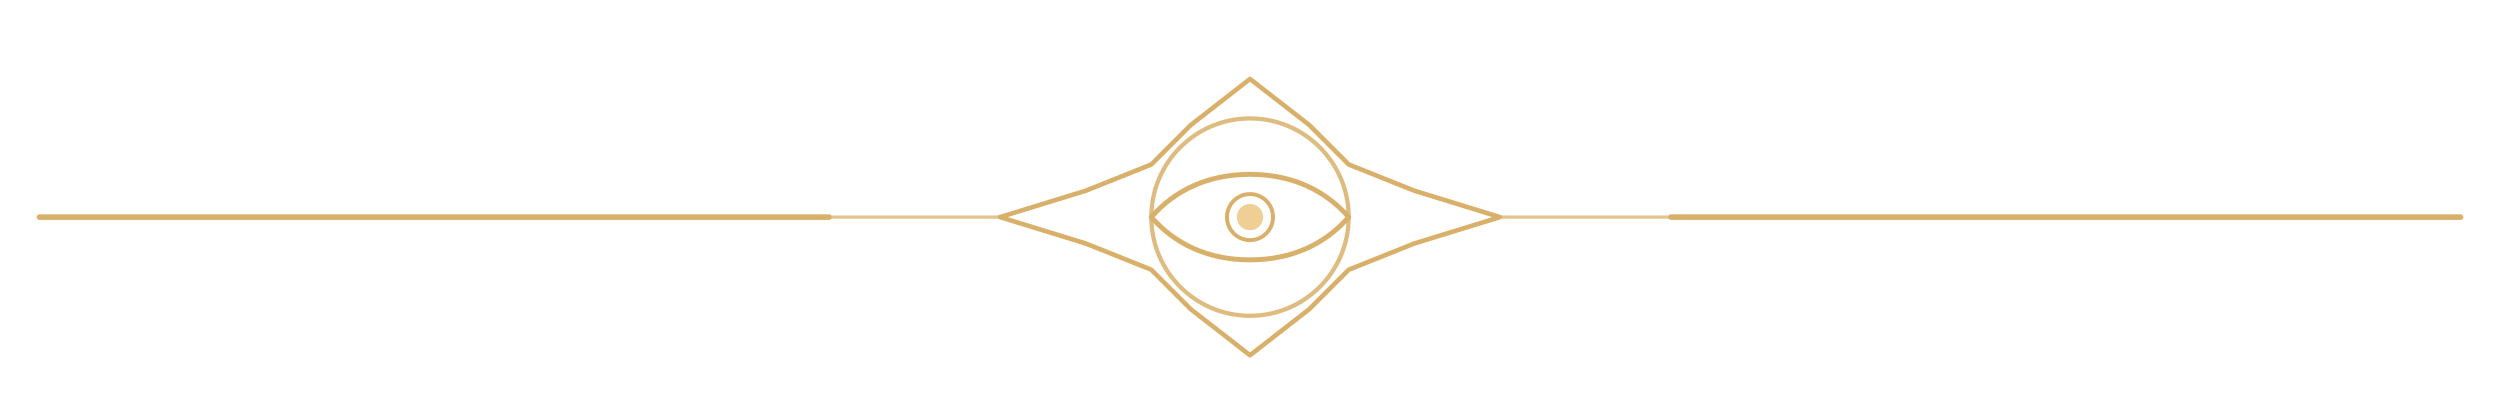
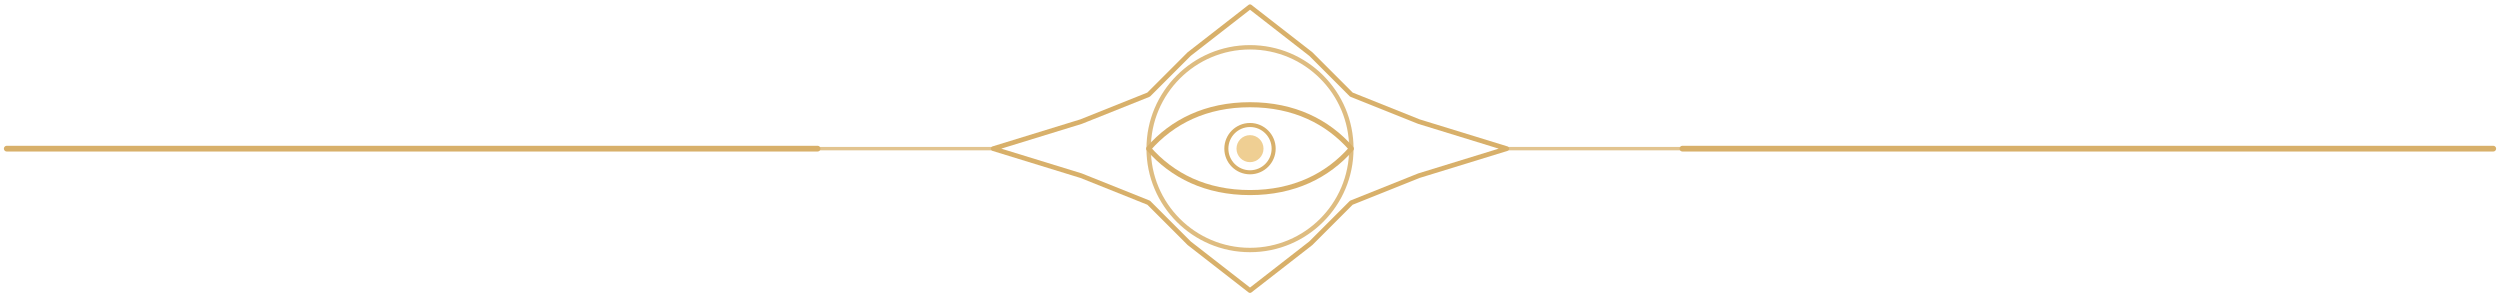
- <svg xmlns="http://www.w3.org/2000/svg" viewBox="0 0 760 120" fill="none">
+ <svg xmlns="http://www.w3.org/2000/svg" viewBox="10 22 740 88" fill="none">
  <g stroke="#d8b06a" stroke-linecap="round" stroke-linejoin="round">
    <path d="M12 66h240" stroke-width="1.7" />
    <path d="M508 66h240" stroke-width="1.7" />
    <path d="M252 66h52M456 66h52" stroke-width="1" opacity="0.75" />
    <path d="M304 66 330 58 350 50 362 38 380 24 398 38 410 50 430 58 456 66 430 74 410 82 398 94 380 108 362 94 350 82 330 74Z" stroke-width="1.4" />
    <circle cx="380" cy="66" r="4" fill="#efcf93" stroke-width="0" />
    <circle cx="380" cy="66" r="30" stroke-width="1.3" opacity="0.85" />
    <path d="M350 66c7-8 17-13 30-13s23 5 30 13c-7 8-17 13-30 13s-23-5-30-13Z" stroke-width="1.5" />
    <circle cx="380" cy="66" r="7" stroke-width="1.2" />
  </g>
</svg>
